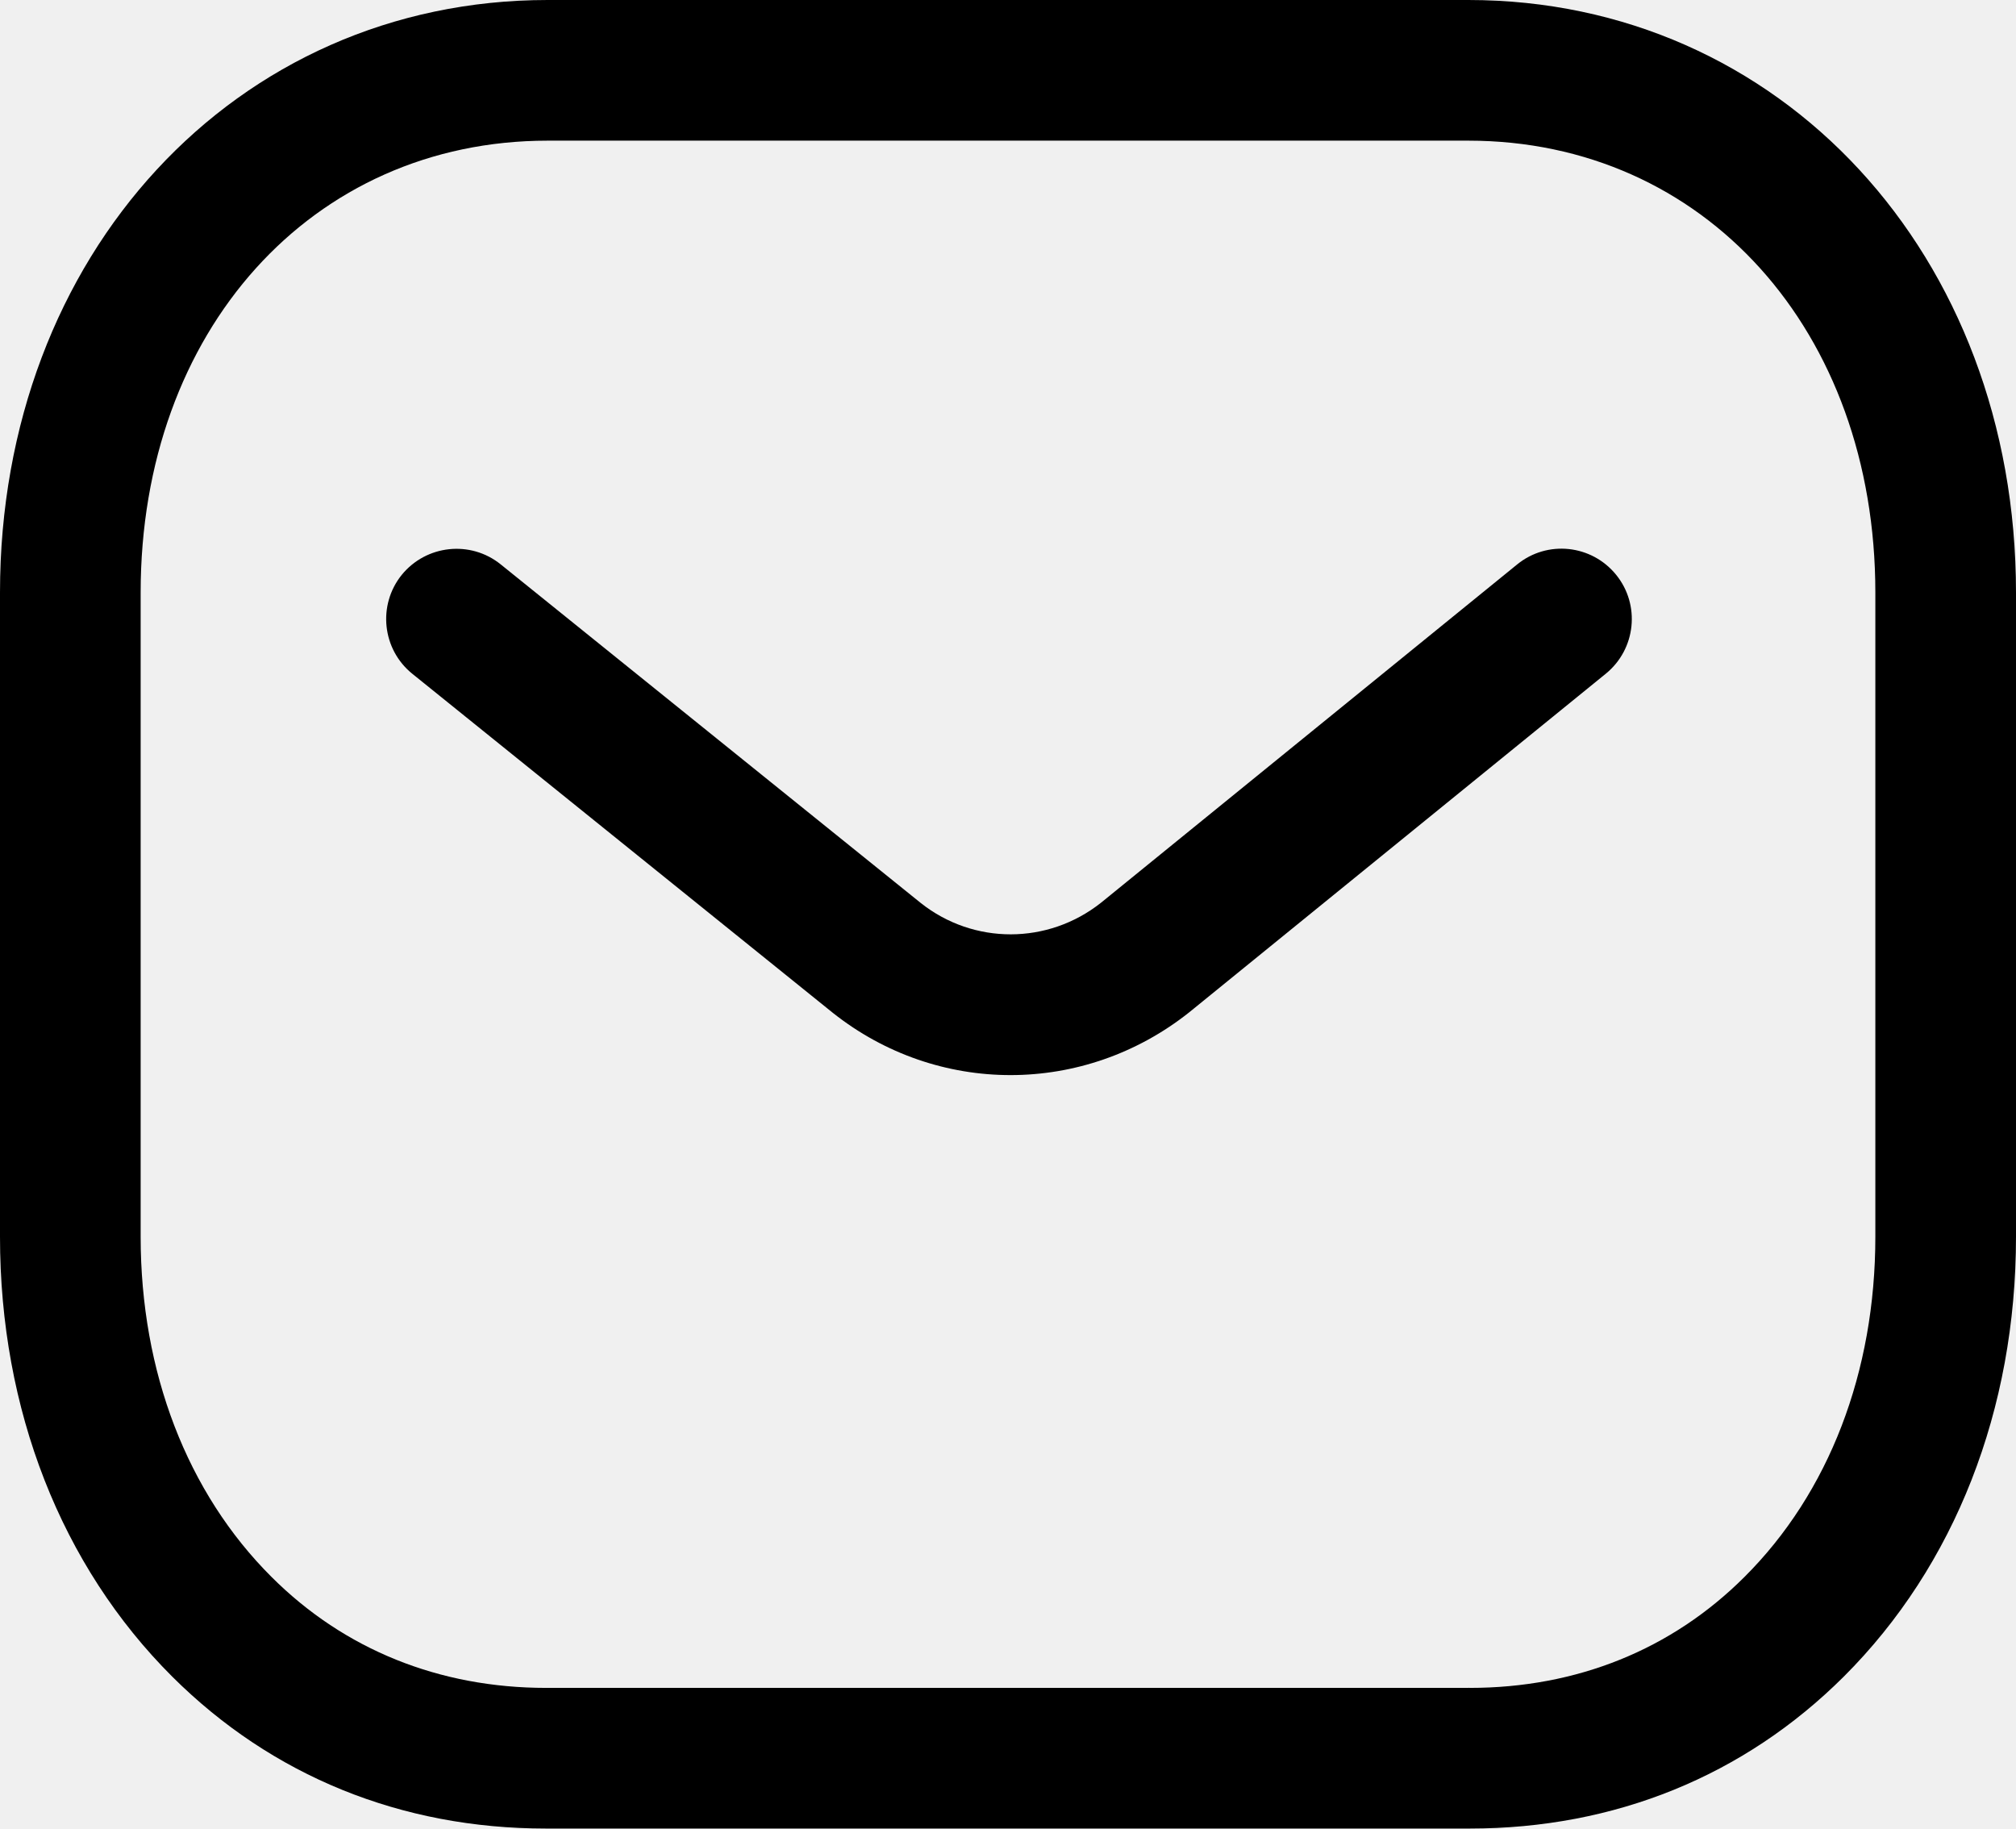
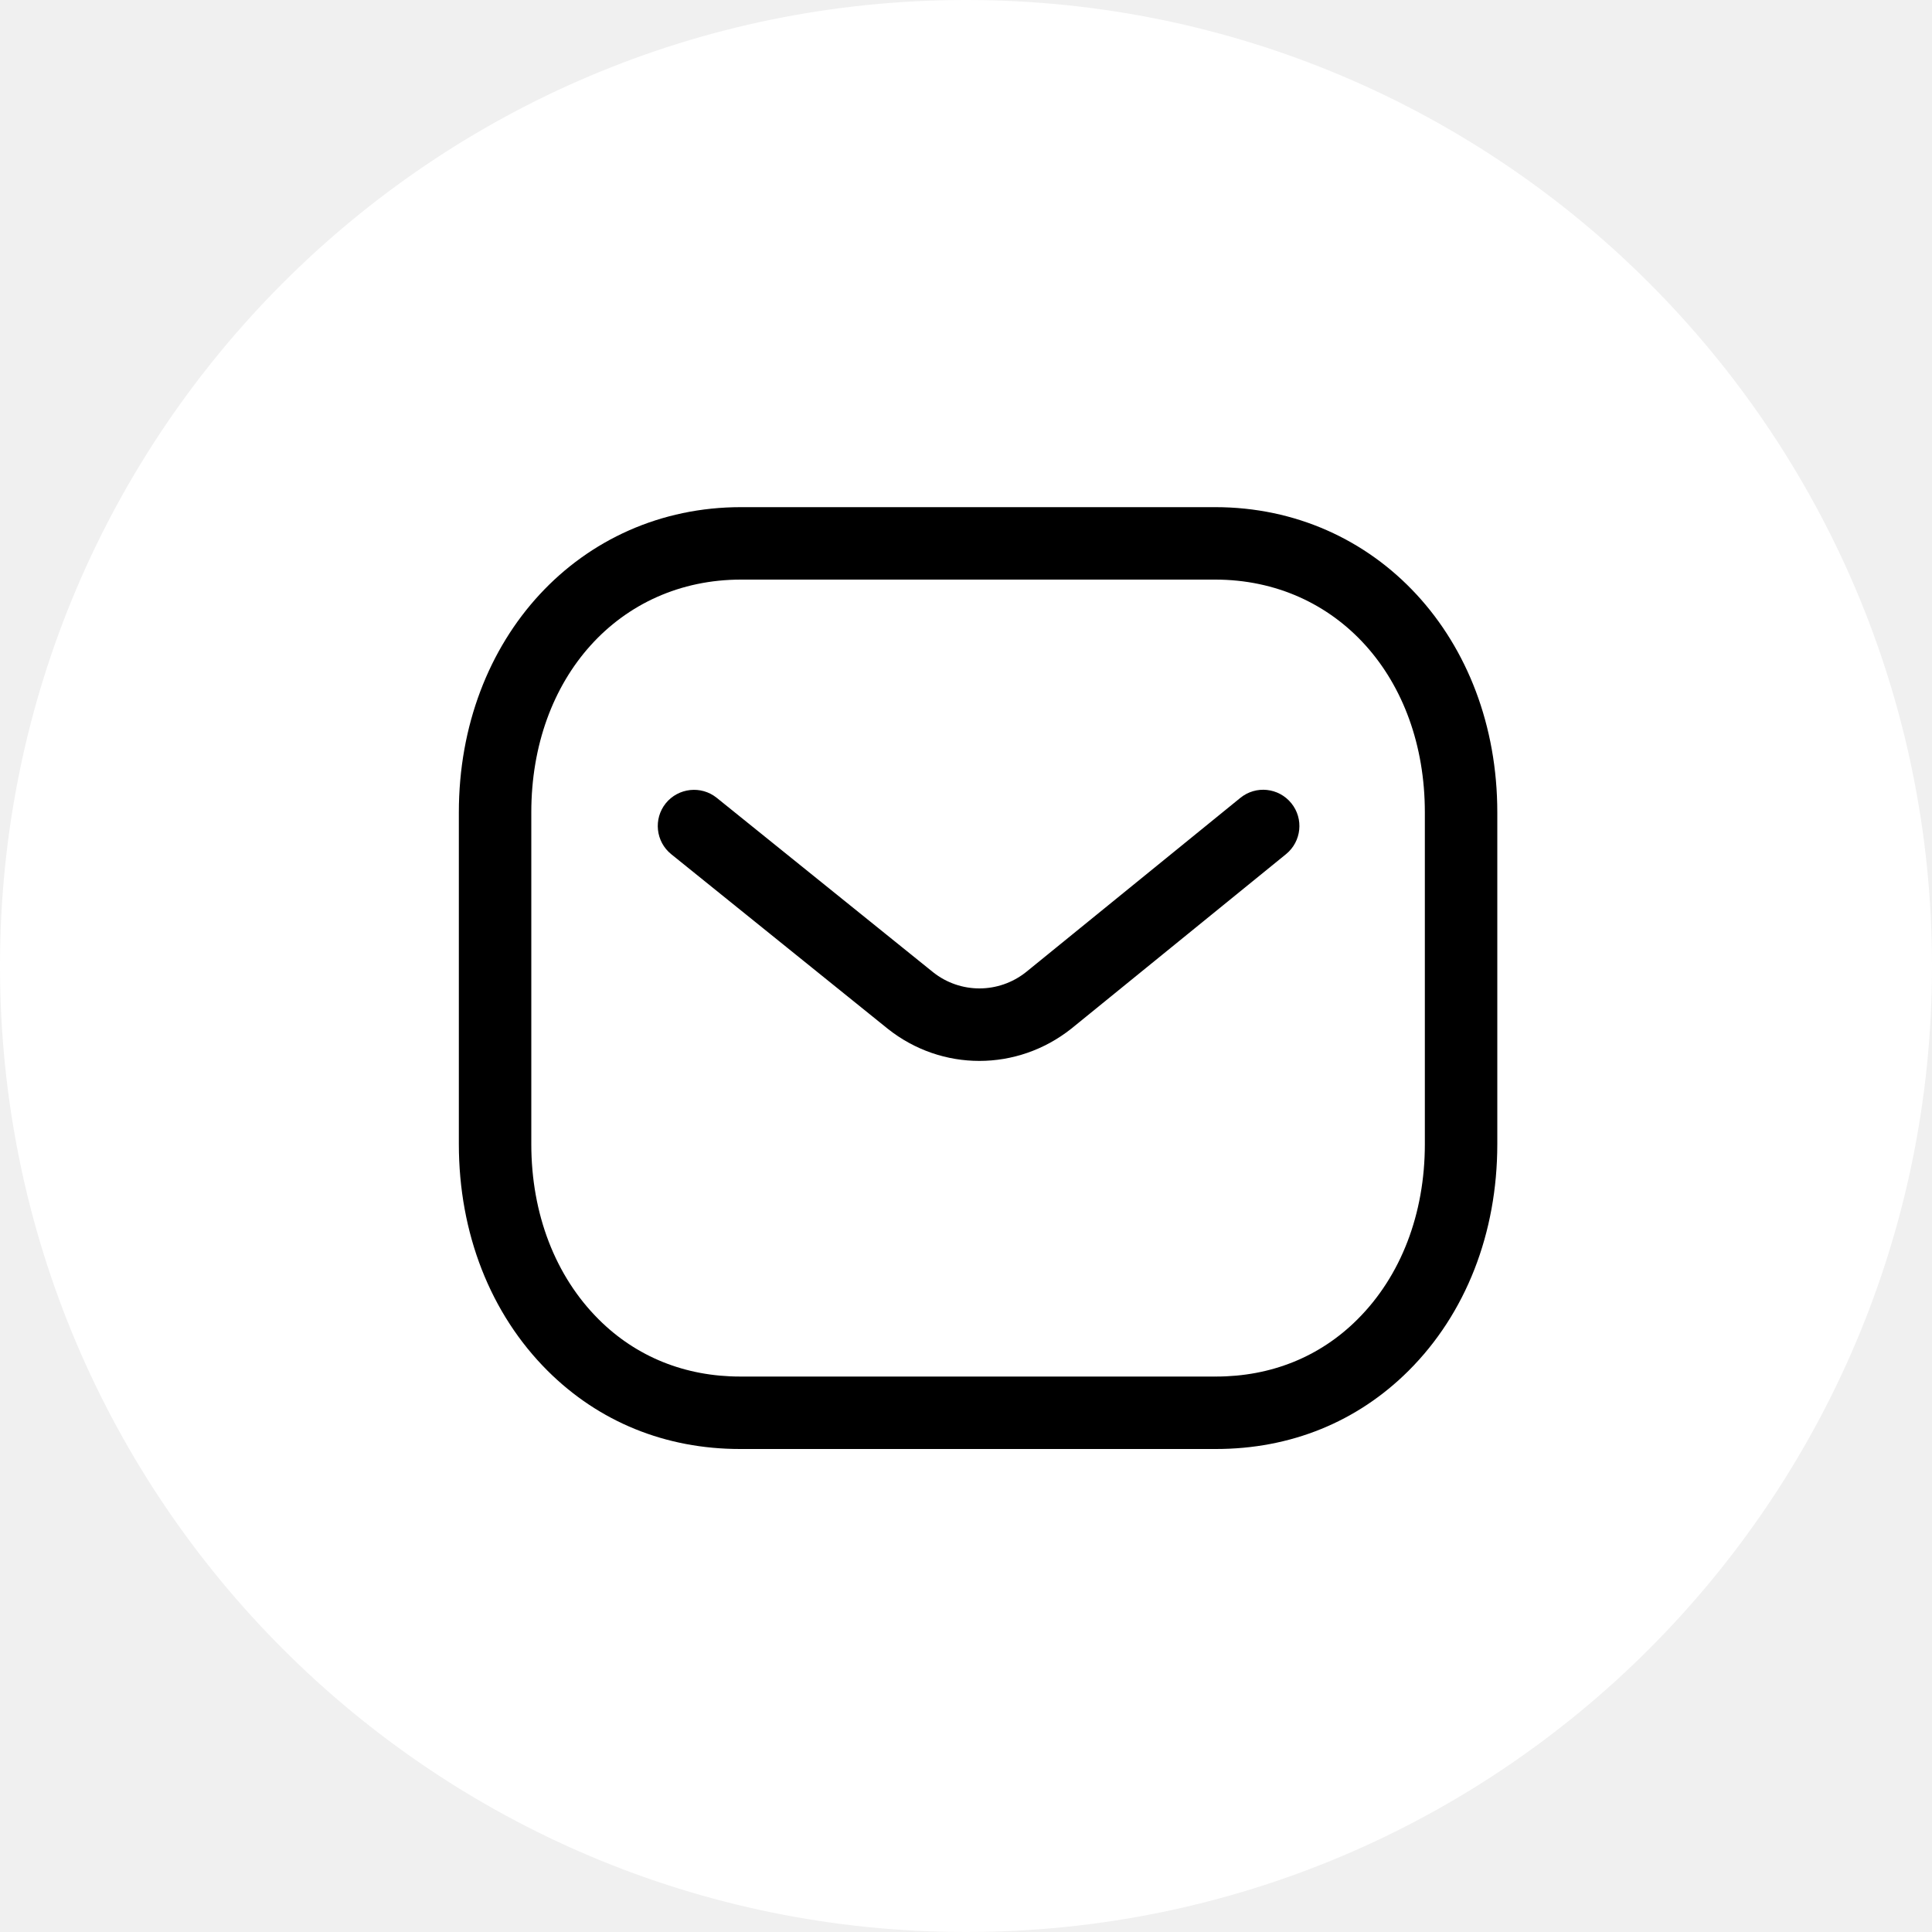
- <svg xmlns="http://www.w3.org/2000/svg" width="43" height="39" viewBox="0 0 43 39" fill="none">
-   <g id="Iconly/Light-Outline/Message">
-     <g id="Message">
-       <path id="Combined-Shape" fill-rule="evenodd" clip-rule="evenodd" d="M31.318 0C37.978 0 43 5.434 43 12.64V26.376C43 30.064 41.696 33.396 39.326 35.76C37.2 37.878 34.442 39 31.35 39H11.644C8.558 39 5.802 37.88 3.674 35.76C1.304 33.396 0 30.064 0 26.376V12.64C0 5.434 5.022 0 11.682 0H31.318ZM31.318 3H11.682C6.652 3 3 7.054 3 12.64V26.376C3 29.262 3.992 31.84 5.792 33.634C7.344 35.184 9.37 36 11.65 36H31.318C31.322 35.996 31.338 36 31.35 36C33.632 36 35.656 35.184 37.208 33.634C39.01 31.84 40 29.262 40 26.376V12.64C40 7.054 36.348 3 31.318 3ZM34.47 12.258C34.992 12.9 34.894 13.844 34.252 14.368L25.364 21.592C24.24 22.484 22.896 22.93 21.554 22.93C20.216 22.93 18.882 22.488 17.766 21.604L8.796 14.372C8.15 13.852 8.05 12.906 8.568 12.262C9.09 11.62 10.034 11.518 10.678 12.036L19.64 19.26C20.766 20.152 22.352 20.152 23.486 19.252L32.358 12.04C33.002 11.514 33.946 11.614 34.47 12.258Z" fill="black" />
-     </g>
-   </g>
+ <svg xmlns="http://www.w3.org/2000/svg" width="80" height="80" viewBox="0 0 80 80" fill="none">
+   <circle cx="40" cy="40" r="40" fill="white" />
+   <path fill-rule="evenodd" clip-rule="evenodd" d="M50.318 21C56.978 21 62 26.434 62 33.64V47.376C62 51.064 60.696 54.396 58.326 56.76C56.2 58.878 53.442 60 50.35 60H30.644C27.558 60 24.802 58.88 22.674 56.76C20.304 54.396 19 51.064 19 47.376V33.64C19 26.434 24.022 21 30.682 21H50.318ZM50.318 24H30.682C25.652 24 22 28.054 22 33.64V47.376C22 50.262 22.992 52.84 24.792 54.634C26.344 56.184 28.37 57 30.65 57H50.318C50.322 56.996 50.338 57 50.35 57C52.632 57 54.656 56.184 56.208 54.634C58.01 52.84 59 50.262 59 47.376V33.64C59 28.054 55.348 24 50.318 24ZM53.47 33.258C53.992 33.9 53.894 34.844 53.252 35.368L44.364 42.592C43.24 43.484 41.896 43.93 40.554 43.93C39.216 43.93 37.882 43.488 36.766 42.604L27.796 35.372C27.15 34.852 27.05 33.906 27.568 33.262C28.09 32.62 29.034 32.518 29.678 33.036L38.64 40.26C39.766 41.152 41.352 41.152 42.486 40.252L51.358 33.04C52.002 32.514 52.946 32.614 53.47 33.258Z" fill="black" />
</svg>
